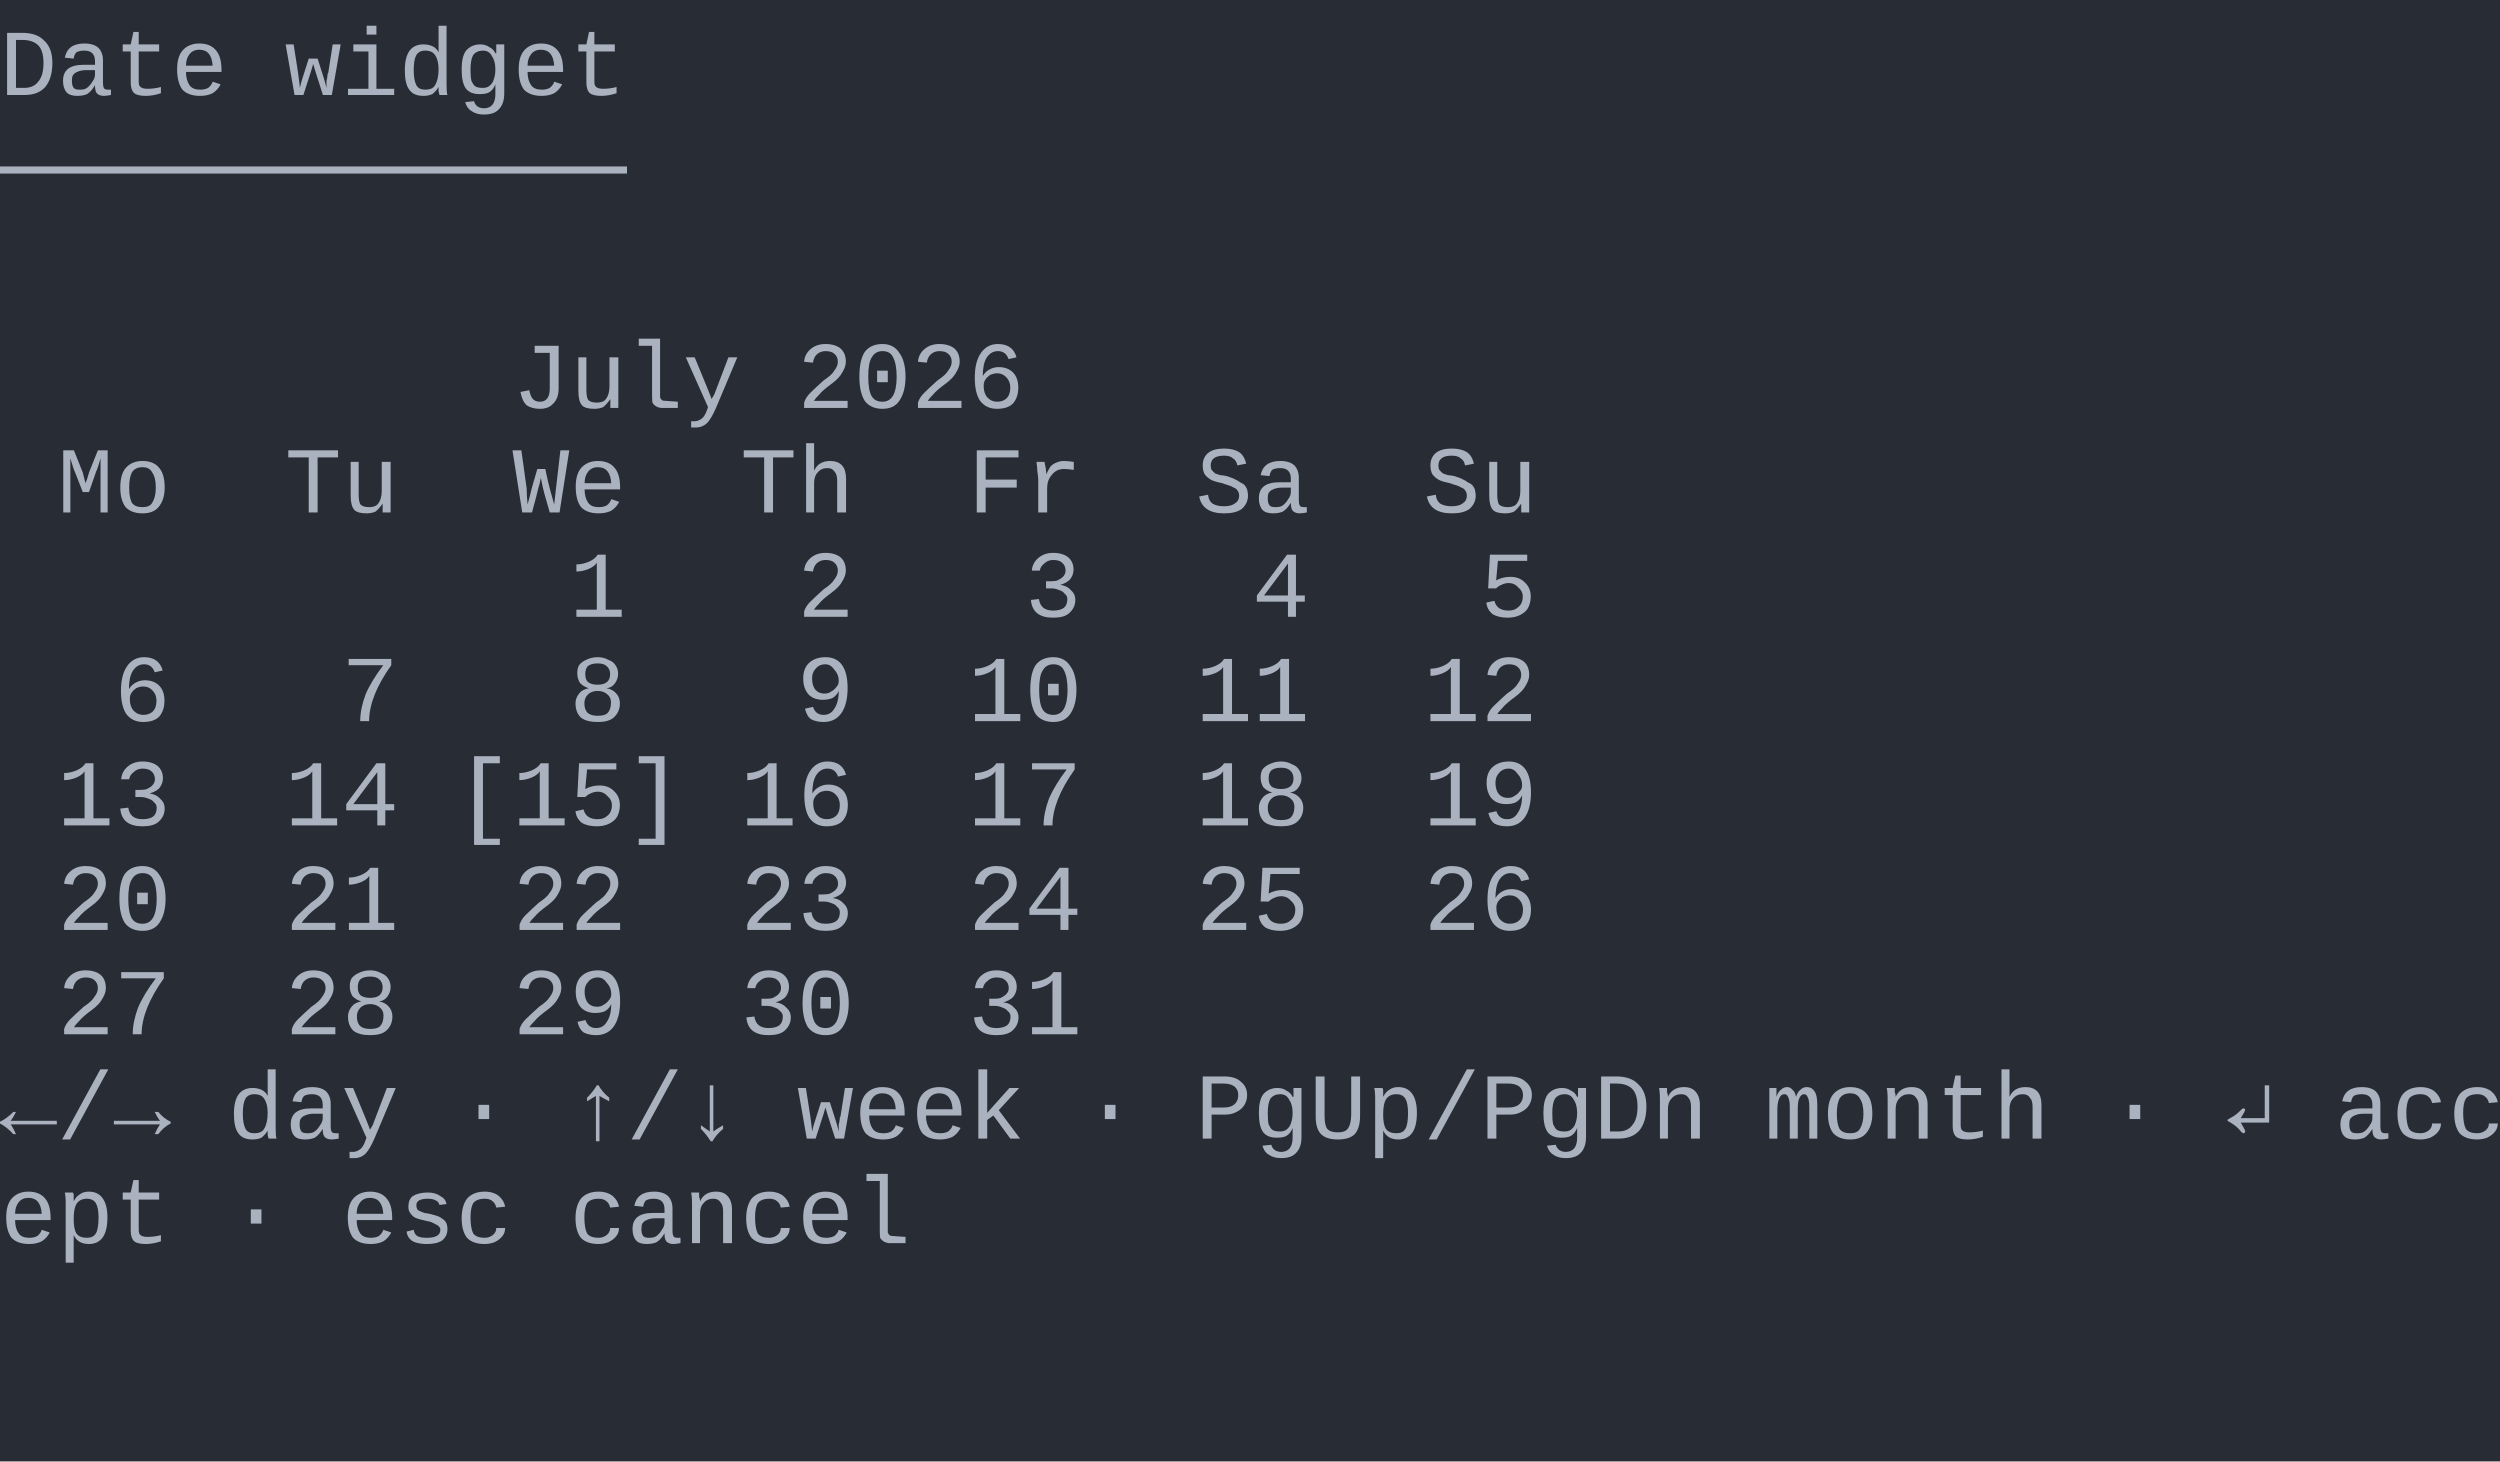
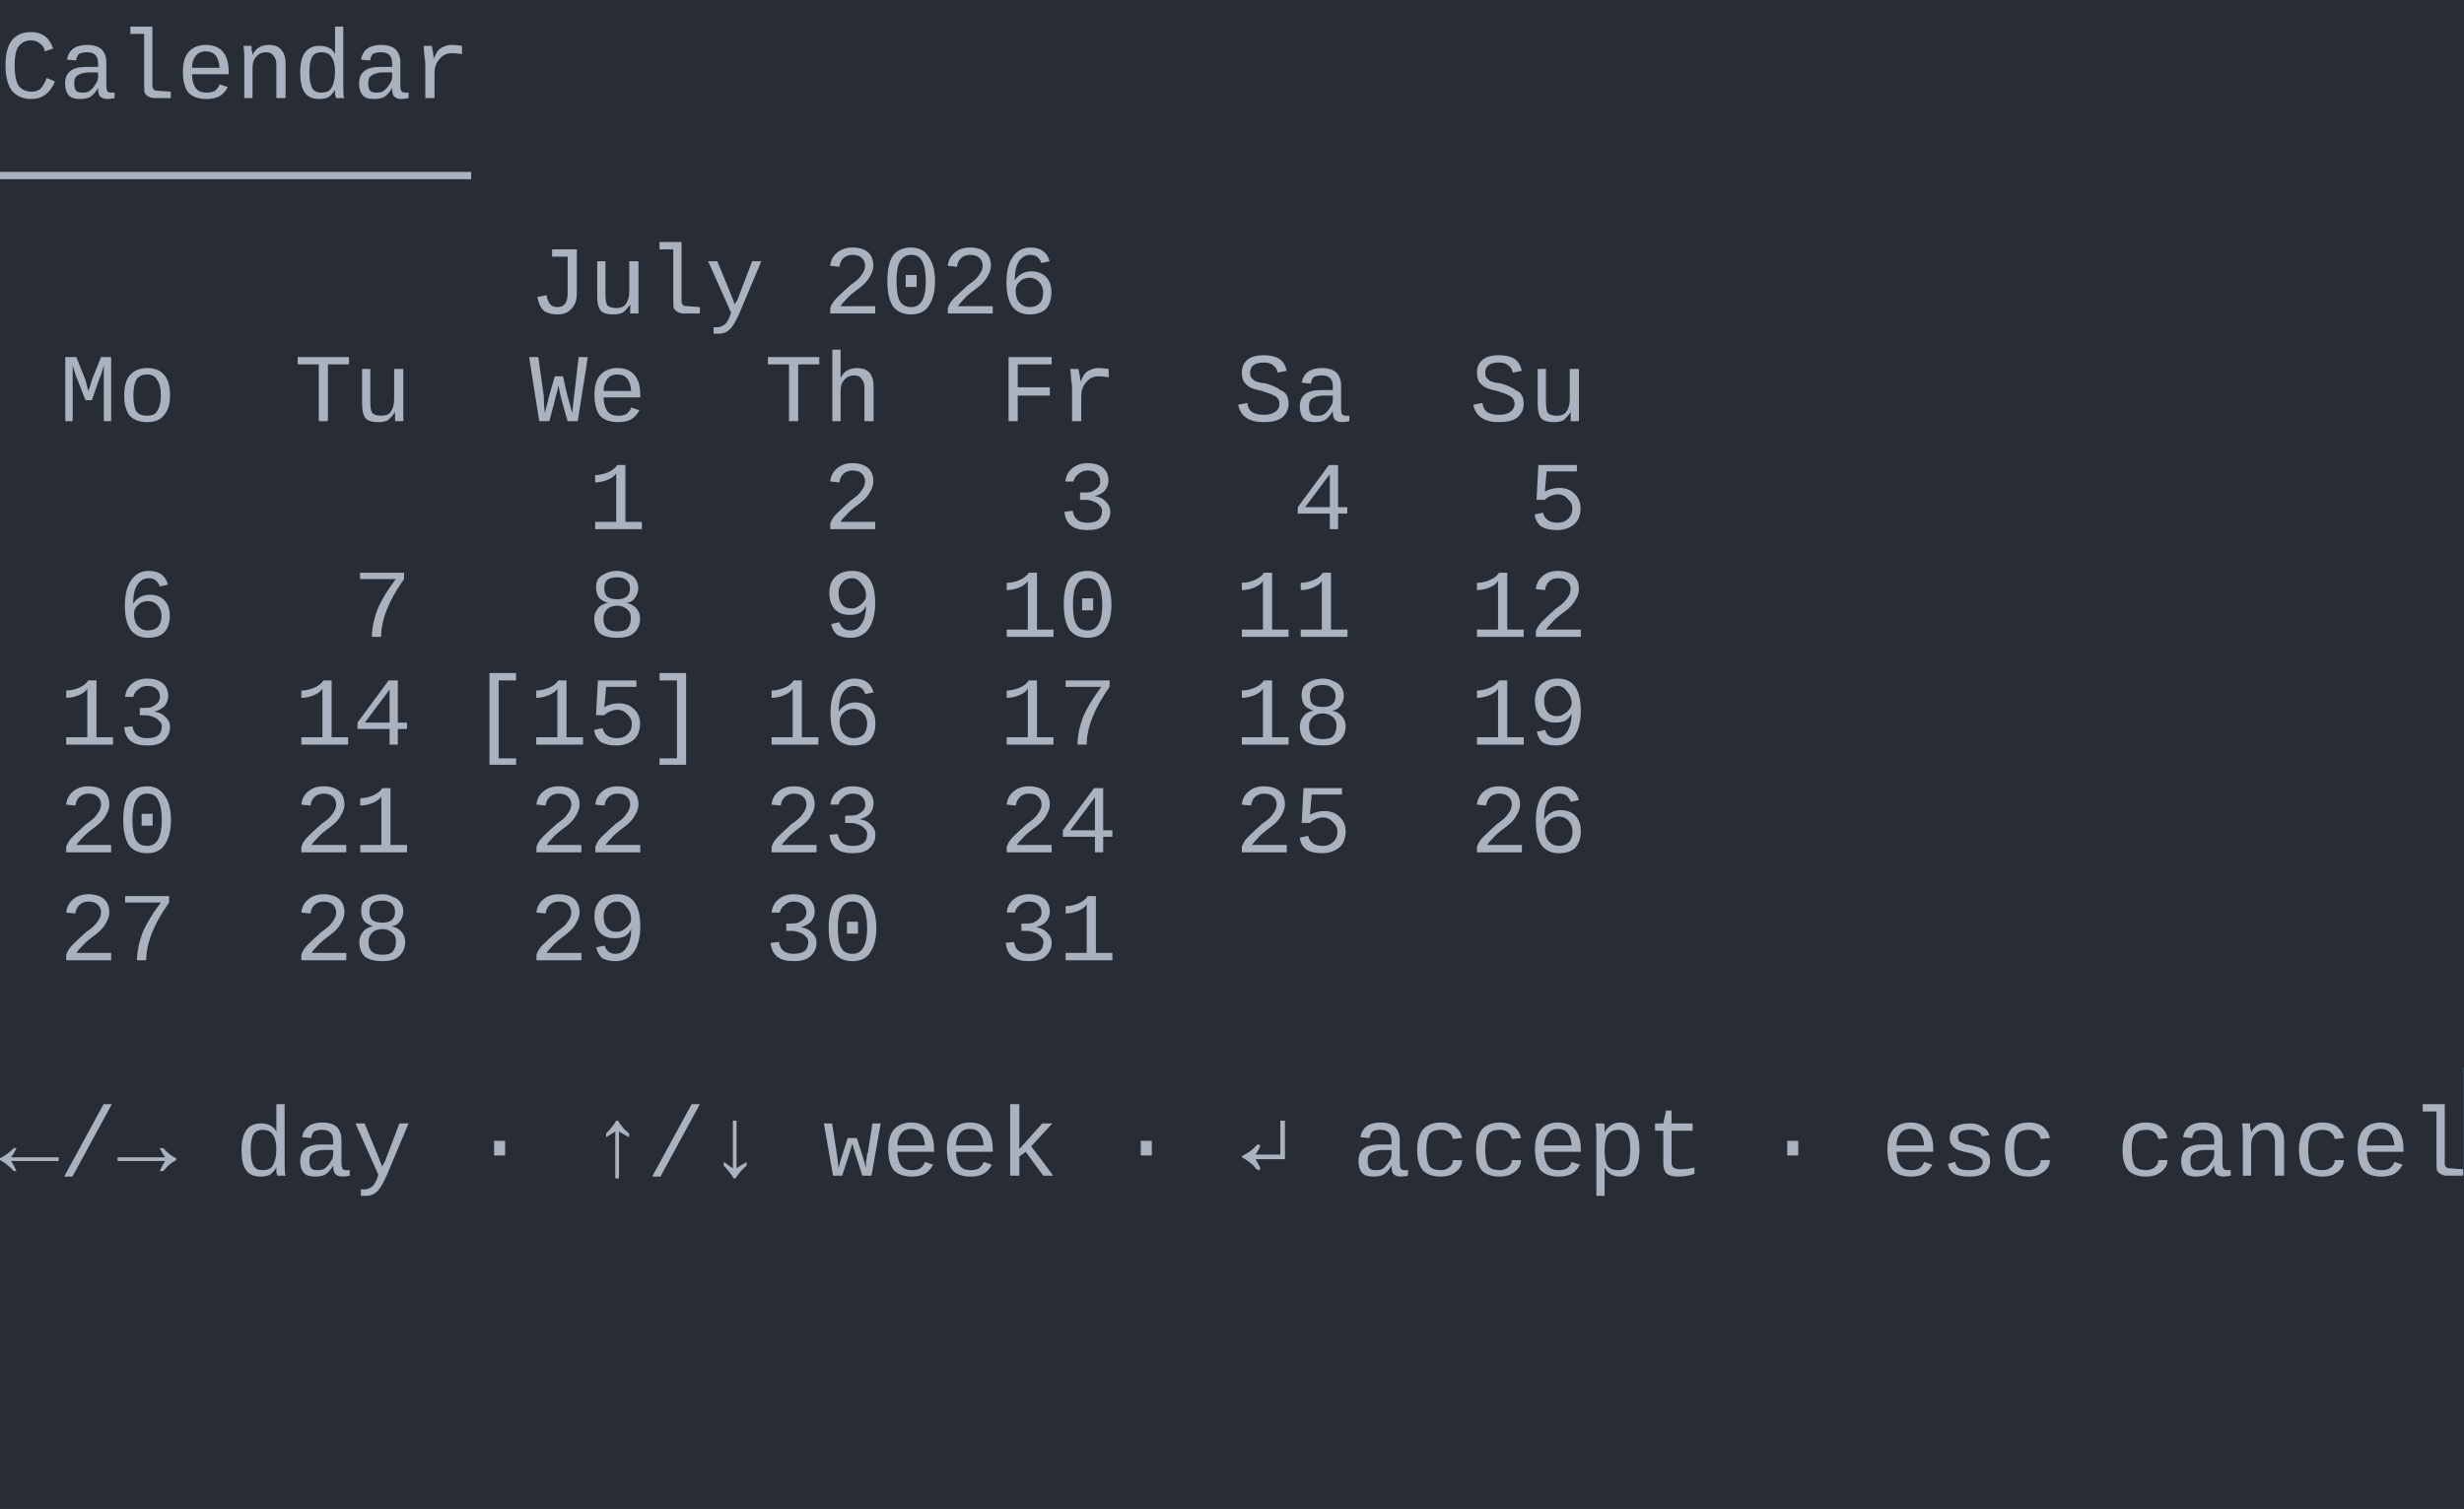
- <svg xmlns="http://www.w3.org/2000/svg" xmlns:xlink="http://www.w3.org/1999/xlink" width="440" height="257.18">
-   <rect width="440" height="257.18" rx="0" ry="0" class="a" />
-   <svg height="257.18" viewBox="0 0 44 25.718" width="440">
-     <style>.a{fill:rgb(40,44,52)}.b{font-family:Consolas,"Courier New",Courier,"Liberation Mono",monospace}.c{fill:transparent}.d{fill:rgb(171,178,191);white-space:pre}</style>
+ <svg xmlns="http://www.w3.org/2000/svg" xmlns:xlink="http://www.w3.org/1999/xlink" width="420" height="257.18">
+   <rect width="420" height="257.18" rx="0" ry="0" class="a" />
+   <svg height="257.18" viewBox="0 0 42 25.718" width="420">
+     <style>.a{fill:rgb(40,44,52)}.b{font-family:Consolas,"Courier New",Courier,"Liberation Mono",monospace}.c{fill:transparent}.d{fill:rgb(82,139,255)}.e{fill:rgb(171,178,191);white-space:pre}</style>
    <g font-family="Consolas, &quot;Courier New&quot;, Courier, &quot;Liberation Mono&quot;, monospace" font-size="1.67" class="b">
      <defs>
        <symbol id="a">
-           <rect height="14" width="44" x="0" y="0" class="c" />
+           <rect height="14" width="42" x="0" y="0" class="c" />
+         </symbol>
+         <symbol id="b">
+           <rect height="1.837" width="1.102" class="d" />
        </symbol>
      </defs>
-       <rect height="25.718" width="44" class="a" />
-       <svg x="0" y="0" width="44">
+       <rect height="25.718" width="42" class="a" />
+       <svg x="0" y="0" width="42">
        <svg x="0">
          <use xlink:href="#a" />
-           <text x="0" y="1.67" class="d">Date</text>
-           <text x="5.01" y="1.67" class="d">widget</text>
-           <text x="0" y="3.507" class="d">───────────</text>
-           <text x="9.018" y="7.181" class="d">July</text>
-           <text x="14.028" y="7.181" class="d">2026</text>
-           <text x="1.002" y="9.018" class="d">Mo</text>
-           <text x="5.01" y="9.018" class="d">Tu</text>
-           <text x="9.018" y="9.018" class="d">We</text>
-           <text x="13.026" y="9.018" class="d">Th</text>
-           <text x="17.034" y="9.018" class="d">Fr</text>
-           <text x="21.042" y="9.018" class="d">Sa</text>
-           <text x="25.05" y="9.018" class="d">Su</text>
-           <text x="10.02" y="10.855" class="d">1</text>
-           <text x="14.028" y="10.855" class="d">2</text>
-           <text x="18.036" y="10.855" class="d">3</text>
-           <text x="22.044" y="10.855" class="d">4</text>
-           <text x="26.052" y="10.855" class="d">5</text>
-           <text x="2.004" y="12.692" class="d">6</text>
-           <text x="6.012" y="12.692" class="d">7</text>
-           <text x="10.02" y="12.692" class="d">8</text>
-           <text x="14.028" y="12.692" class="d">9</text>
-           <text x="17.034" y="12.692" class="d">10</text>
-           <text x="21.042" y="12.692" class="d">11</text>
-           <text x="25.05" y="12.692" class="d">12</text>
-           <text x="1.002" y="14.529" class="d">13</text>
-           <text x="5.01" y="14.529" class="d">14</text>
-           <text x="8.016" y="14.529" class="d">[15]</text>
-           <text x="13.026" y="14.529" class="d">16</text>
-           <text x="17.034" y="14.529" class="d">17</text>
-           <text x="21.042" y="14.529" class="d">18</text>
-           <text x="25.05" y="14.529" class="d">19</text>
-           <text x="1.002" y="16.366" class="d">20</text>
-           <text x="5.01" y="16.366" class="d">21</text>
-           <text x="9.018" y="16.366" class="d">22</text>
-           <text x="13.026" y="16.366" class="d">23</text>
-           <text x="17.034" y="16.366" class="d">24</text>
-           <text x="21.042" y="16.366" class="d">25</text>
-           <text x="25.05" y="16.366" class="d">26</text>
-           <text x="1.002" y="18.203" class="d">27</text>
-           <text x="5.01" y="18.203" class="d">28</text>
-           <text x="9.018" y="18.203" class="d">29</text>
-           <text x="13.026" y="18.203" class="d">30</text>
-           <text x="17.034" y="18.203" class="d">31</text>
-           <text x="0" y="20.04" class="d">←/→</text>
-           <text x="4.008" y="20.04" class="d">day</text>
-           <text x="8.016" y="20.04" class="d">·</text>
-           <text x="10.02" y="20.04" class="d">↑/↓</text>
-           <text x="14.028" y="20.04" class="d">week</text>
-           <text x="19.038" y="20.04" class="d">·</text>
-           <text x="21.042" y="20.04" class="d">PgUp/PgDn</text>
-           <text x="31.062" y="20.04" class="d">month</text>
-           <text x="37.074" y="20.04" class="d">·</text>
-           <text x="39.078" y="20.04" class="d">↵</text>
-           <text x="41.082" y="20.04" class="d">acc</text>
-           <text x="0" y="21.877" class="d">ept</text>
-           <text x="4.008" y="21.877" class="d">·</text>
-           <text x="6.012" y="21.877" class="d">esc</text>
-           <text x="10.02" y="21.877" class="d">cancel</text>
+           <use xlink:href="#b" x="41.996" y="18.195" />
+           <text x="0" y="1.67" class="e">Calendar</text>
+           <text x="0" y="3.507" class="e">────────</text>
+           <text x="9.018" y="5.344" class="e">July</text>
+           <text x="14.028" y="5.344" class="e">2026</text>
+           <text x="1.002" y="7.181" class="e">Mo</text>
+           <text x="5.01" y="7.181" class="e">Tu</text>
+           <text x="9.018" y="7.181" class="e">We</text>
+           <text x="13.026" y="7.181" class="e">Th</text>
+           <text x="17.034" y="7.181" class="e">Fr</text>
+           <text x="21.042" y="7.181" class="e">Sa</text>
+           <text x="25.05" y="7.181" class="e">Su</text>
+           <text x="10.02" y="9.018" class="e">1</text>
+           <text x="14.028" y="9.018" class="e">2</text>
+           <text x="18.036" y="9.018" class="e">3</text>
+           <text x="22.044" y="9.018" class="e">4</text>
+           <text x="26.052" y="9.018" class="e">5</text>
+           <text x="2.004" y="10.855" class="e">6</text>
+           <text x="6.012" y="10.855" class="e">7</text>
+           <text x="10.02" y="10.855" class="e">8</text>
+           <text x="14.028" y="10.855" class="e">9</text>
+           <text x="17.034" y="10.855" class="e">10</text>
+           <text x="21.042" y="10.855" class="e">11</text>
+           <text x="25.05" y="10.855" class="e">12</text>
+           <text x="1.002" y="12.692" class="e">13</text>
+           <text x="5.01" y="12.692" class="e">14</text>
+           <text x="8.016" y="12.692" class="e">[15]</text>
+           <text x="13.026" y="12.692" class="e">16</text>
+           <text x="17.034" y="12.692" class="e">17</text>
+           <text x="21.042" y="12.692" class="e">18</text>
+           <text x="25.05" y="12.692" class="e">19</text>
+           <text x="1.002" y="14.529" class="e">20</text>
+           <text x="5.01" y="14.529" class="e">21</text>
+           <text x="9.018" y="14.529" class="e">22</text>
+           <text x="13.026" y="14.529" class="e">23</text>
+           <text x="17.034" y="14.529" class="e">24</text>
+           <text x="21.042" y="14.529" class="e">25</text>
+           <text x="25.05" y="14.529" class="e">26</text>
+           <text x="1.002" y="16.366" class="e">27</text>
+           <text x="5.01" y="16.366" class="e">28</text>
+           <text x="9.018" y="16.366" class="e">29</text>
+           <text x="13.026" y="16.366" class="e">30</text>
+           <text x="17.034" y="16.366" class="e">31</text>
+           <text x="0" y="20.04" class="e">←/→</text>
+           <text x="4.008" y="20.04" class="e">day</text>
+           <text x="8.016" y="20.04" class="e">·</text>
+           <text x="10.02" y="20.04" class="e">↑/↓</text>
+           <text x="14.028" y="20.04" class="e">week</text>
+           <text x="19.038" y="20.04" class="e">·</text>
+           <text x="21.042" y="20.04" class="e">↵</text>
+           <text x="23.046" y="20.04" class="e">accept</text>
+           <text x="30.06" y="20.04" class="e">·</text>
+           <text x="32.064" y="20.04" class="e">esc</text>
+           <text x="36.072" y="20.04" class="e">cancel</text>
        </svg>
      </svg>
    </g>
  </svg>
</svg>
